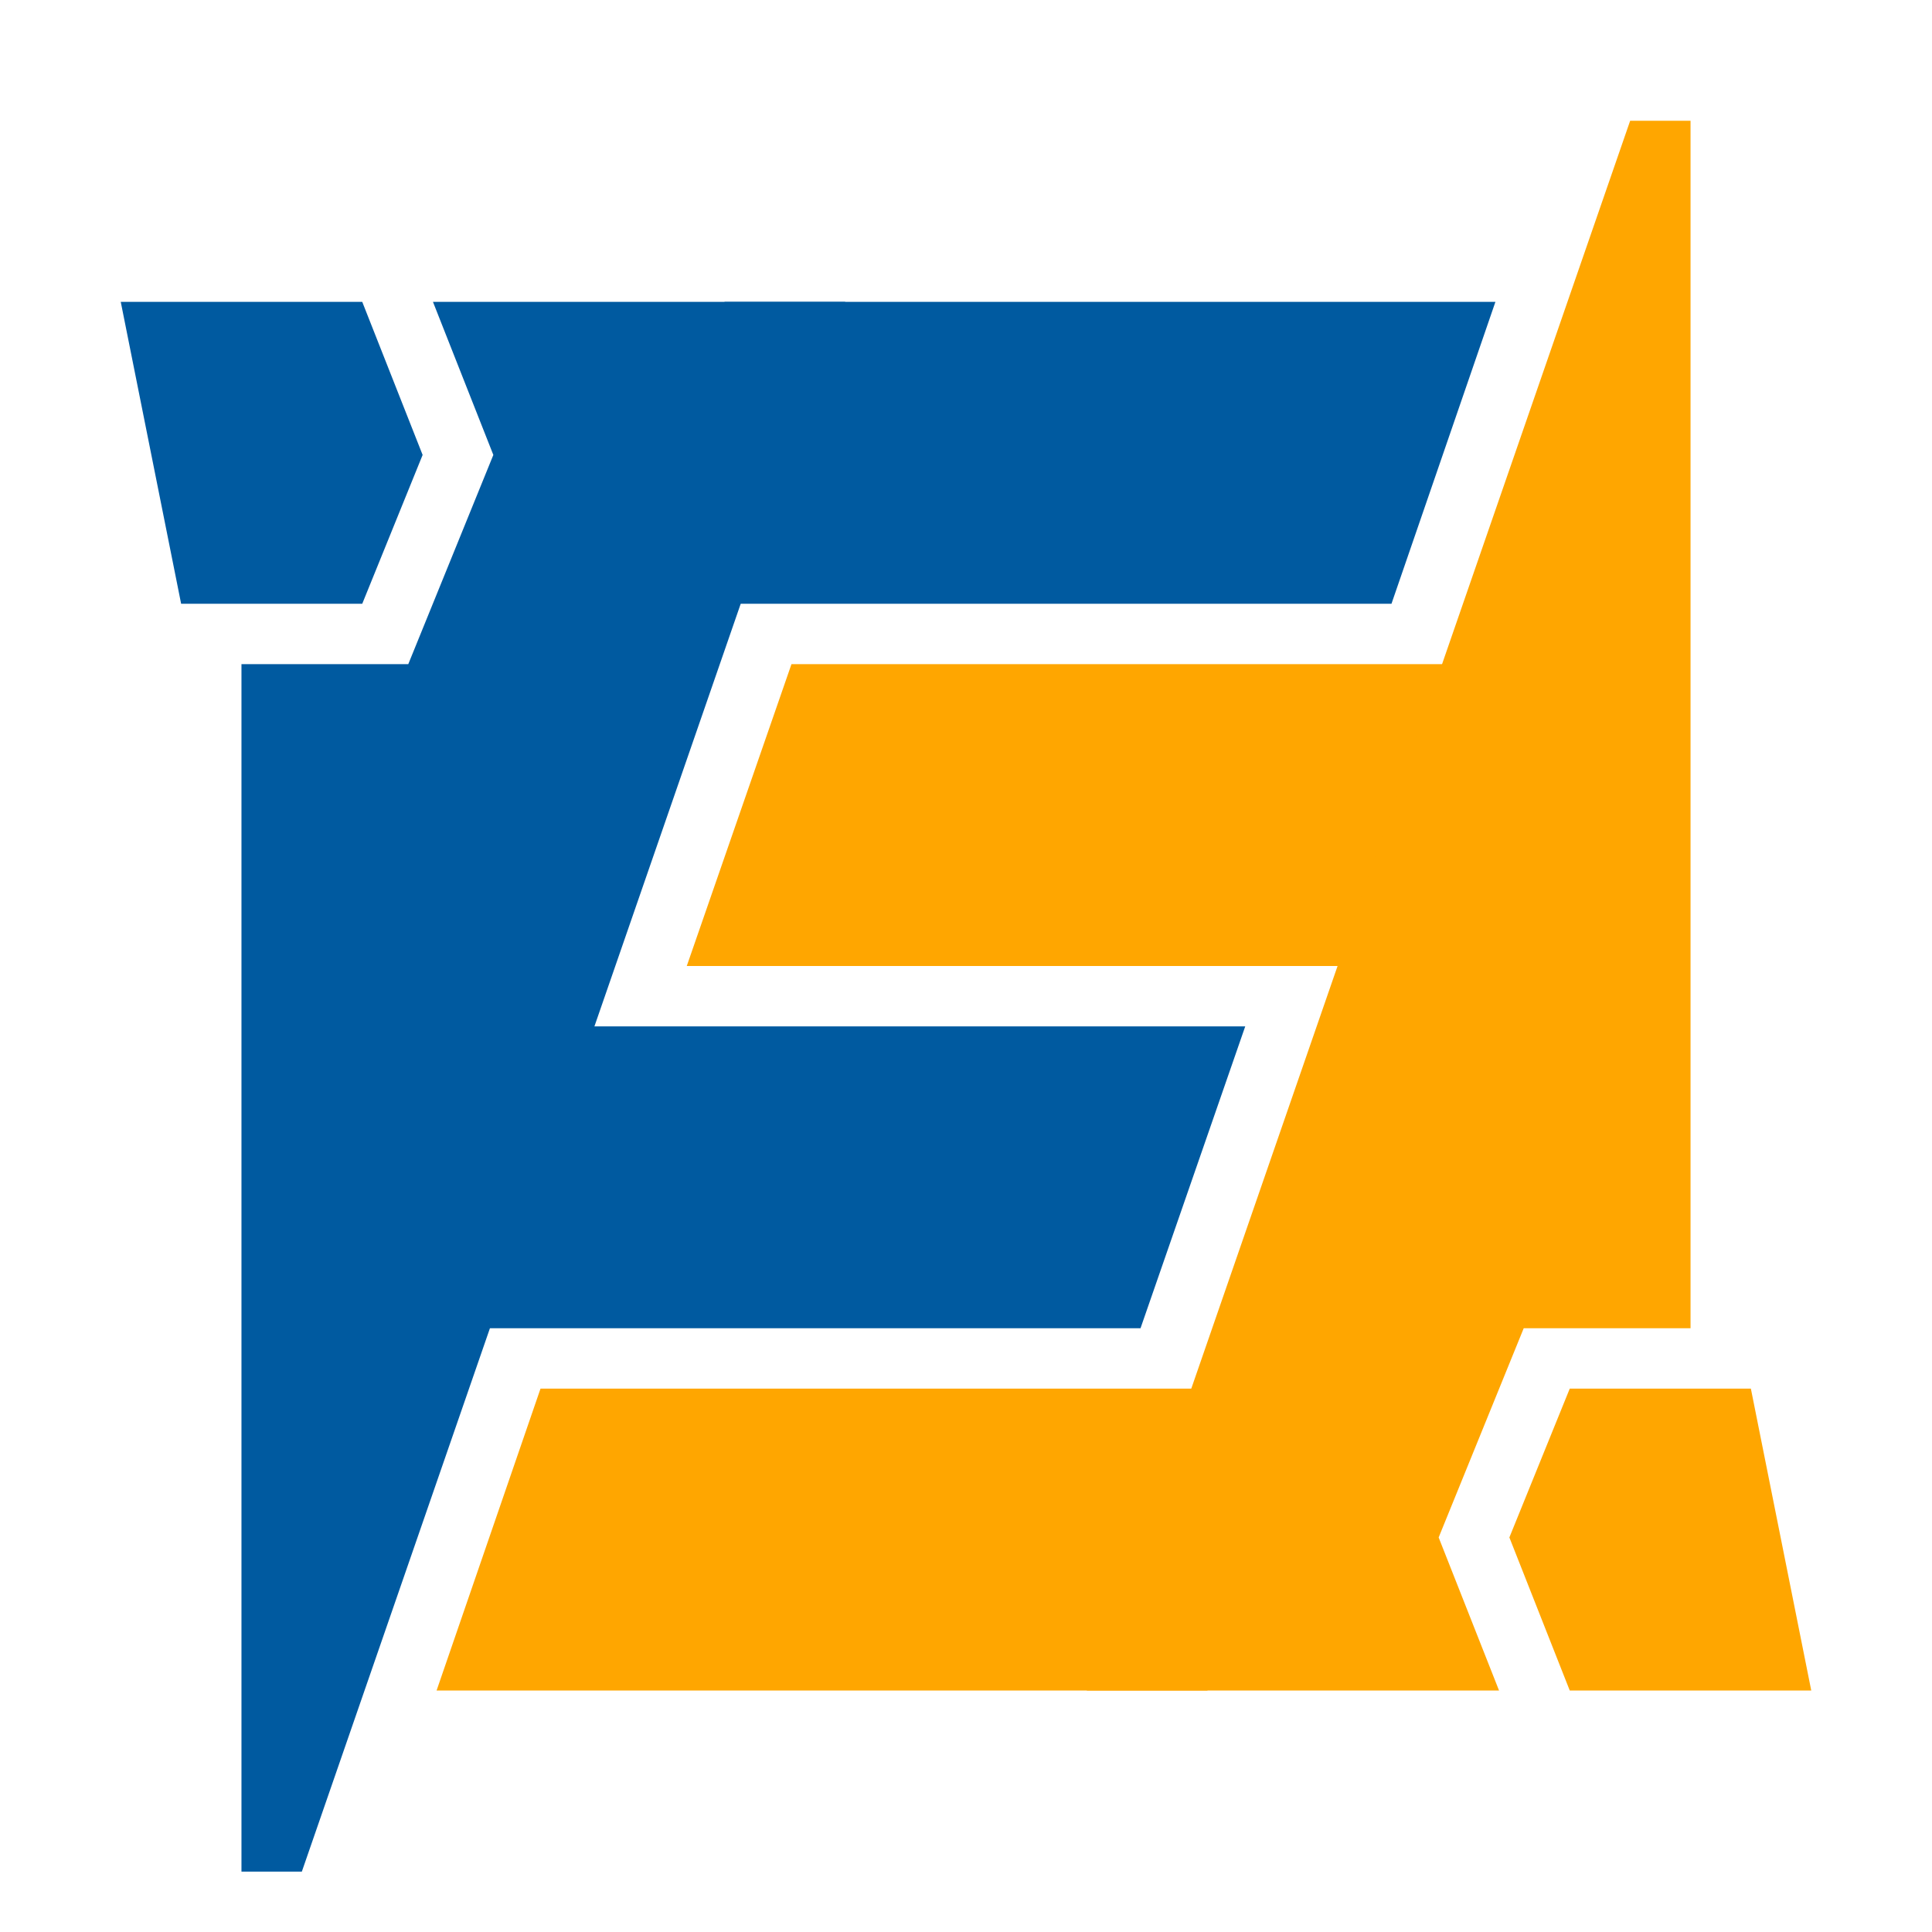
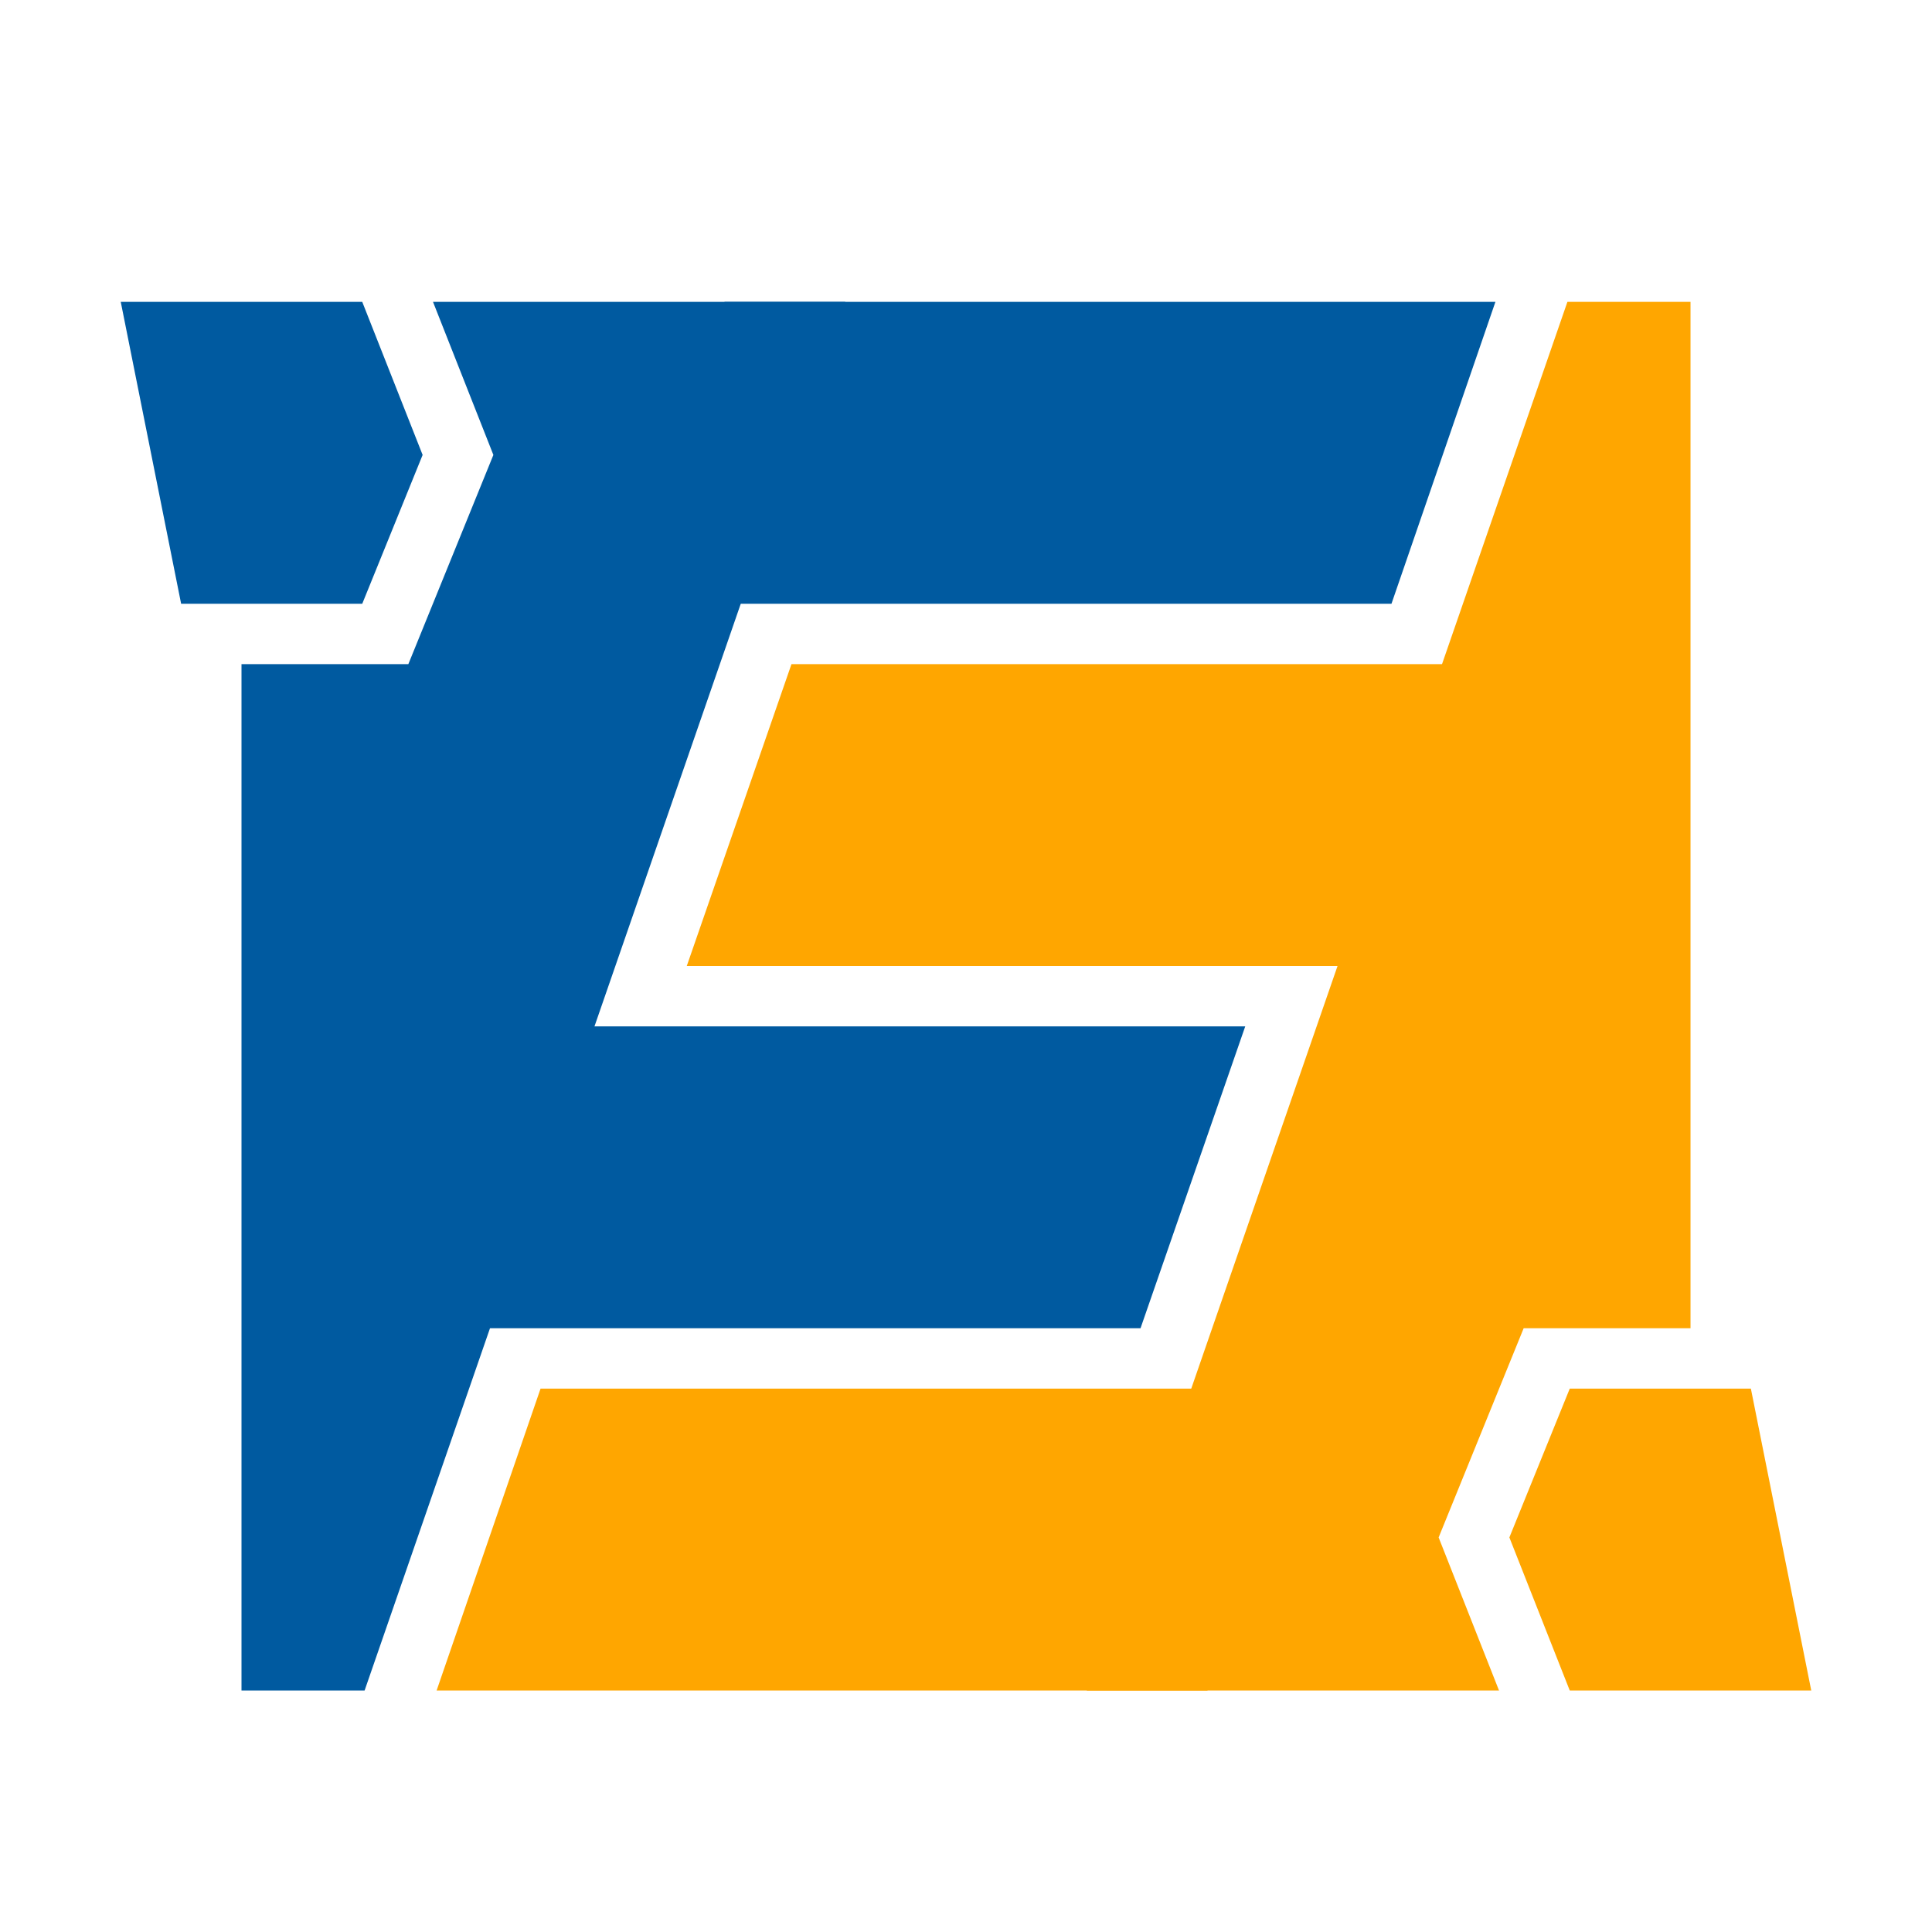
<svg xmlns="http://www.w3.org/2000/svg" id="svg8" width="256" height="256" version="1.1" viewBox="0 0 256 256">
-   <g id="layer1" transform="translate(-72,-72)">
-     <path id="rect1095-4-9-3-1-6-2-58-1-5-4-0" d="m129.85 296 13.771-40h88.375v40z" fill="#ffa600" stop-color="#000000" style="font-variation-settings:normal" />
-     <path id="rect1095-4-9-8-7-5-7-65-5-7-8-8-1-6" d="m163 200 13.875-40h99.125v40z" fill="#ffa600" stop-color="#000000" style="font-variation-settings:normal" />
-     <g id="g8" fill="#005aa0">
-       <path id="rect1095-8-5-97-1-3-4-5-0" d="m126.1 160 11.27-27.719-8-20.281h54.625l-72 208h-8v-160z" stop-color="#000000" style="font-variation-settings:normal" />
-       <path id="rect1095-4-9-3-1-6-2-58-1-5-4" d="m270.15 112-13.771 40h-88.375v-40z" stop-color="#000000" style="font-variation-settings:normal" />
-       <path id="rect1095-4-9-8-7-5-7-65-5-7-8-8-1" d="m237 208-13.875 40h-99.125v-40z" stop-color="#000000" style="font-variation-settings:normal" />
-       <path id="rect1095-4-9-3-1-6-2-5-5-97-3-3" d="m120 112 8 20.281-8 19.719h-24l-8-40z" stop-color="#000000" style="font-variation-settings:normal" />
-     </g>
-     <path id="rect1095-8-5-97-1-3-7-6-1-0" d="m273.9 248-11.27 27.719 8 20.281h-54.625l72-208h8v160z" fill="#ffa600" stop-color="#000000" style="font-variation-settings:normal" />
-     <path id="rect1095-4-9-3-1-6-2-5-5-9-7-6-2" d="m280 296-8-20.281 8-19.719h24l8 40z" fill="#ffa600" stop-color="#000000" style="font-variation-settings:normal" />
+   <path id="rect1095-4-9-3-1-6-2-58-1-5-4-0-1" d="m57.854 224 13.772-40h88.375v40z" fill="#ffa600" stop-color="#000000" style="font-variation-settings:normal" />
+   <path id="rect1095-4-9-8-7-5-7-65-5-7-8-8-1-6-9" d="m91 128 13.875-40h99.125v40z" fill="#ffa600" stop-color="#000000" style="font-variation-settings:normal" />
+   <g id="g8" fill="#005aa0">
+     <path id="rect1095-8-5-97-1-3-4-5-0-6-5" d="m57.375 40 8 20.281-11.266 27.719h-22.109v136h16.312l63.688-184z" stop-color="#000000" style="font-variation-settings:normal" />
+     <path id="rect1095-4-9-3-1-6-2-58-1-5-4-39" d="m198.15 40-13.772 40h-88.375v-40z" stop-color="#000000" style="font-variation-settings:normal" />
+     <path id="rect1095-4-9-8-7-5-7-65-5-7-8-8-1-1" d="m165 136-13.875 40h-99.125v-40z" stop-color="#000000" style="font-variation-settings:normal" />
+     <path id="rect1095-4-9-3-1-6-2-5-5-97-3-3-3-5" d="m48 40 8 20.281-8 19.719h-24l-8-40z" stop-color="#000000" style="font-variation-settings:normal" />
  </g>
+   <path id="rect1095-8-5-97-1-3-7-6-1-0-1" d="m207.69 40-63.688 184h54.625l-8-20.281 11.266-27.719h22.109v-136z" fill="#ffa600" stop-color="#000000" style="font-variation-settings:normal" />
+   <path id="rect1095-4-9-3-1-6-2-5-5-9-7-6-2-7-8" d="m208 224-8-20.281 8-19.719h24l8 40z" fill="#ffa600" stop-color="#000000" style="font-variation-settings:normal" />
</svg>
